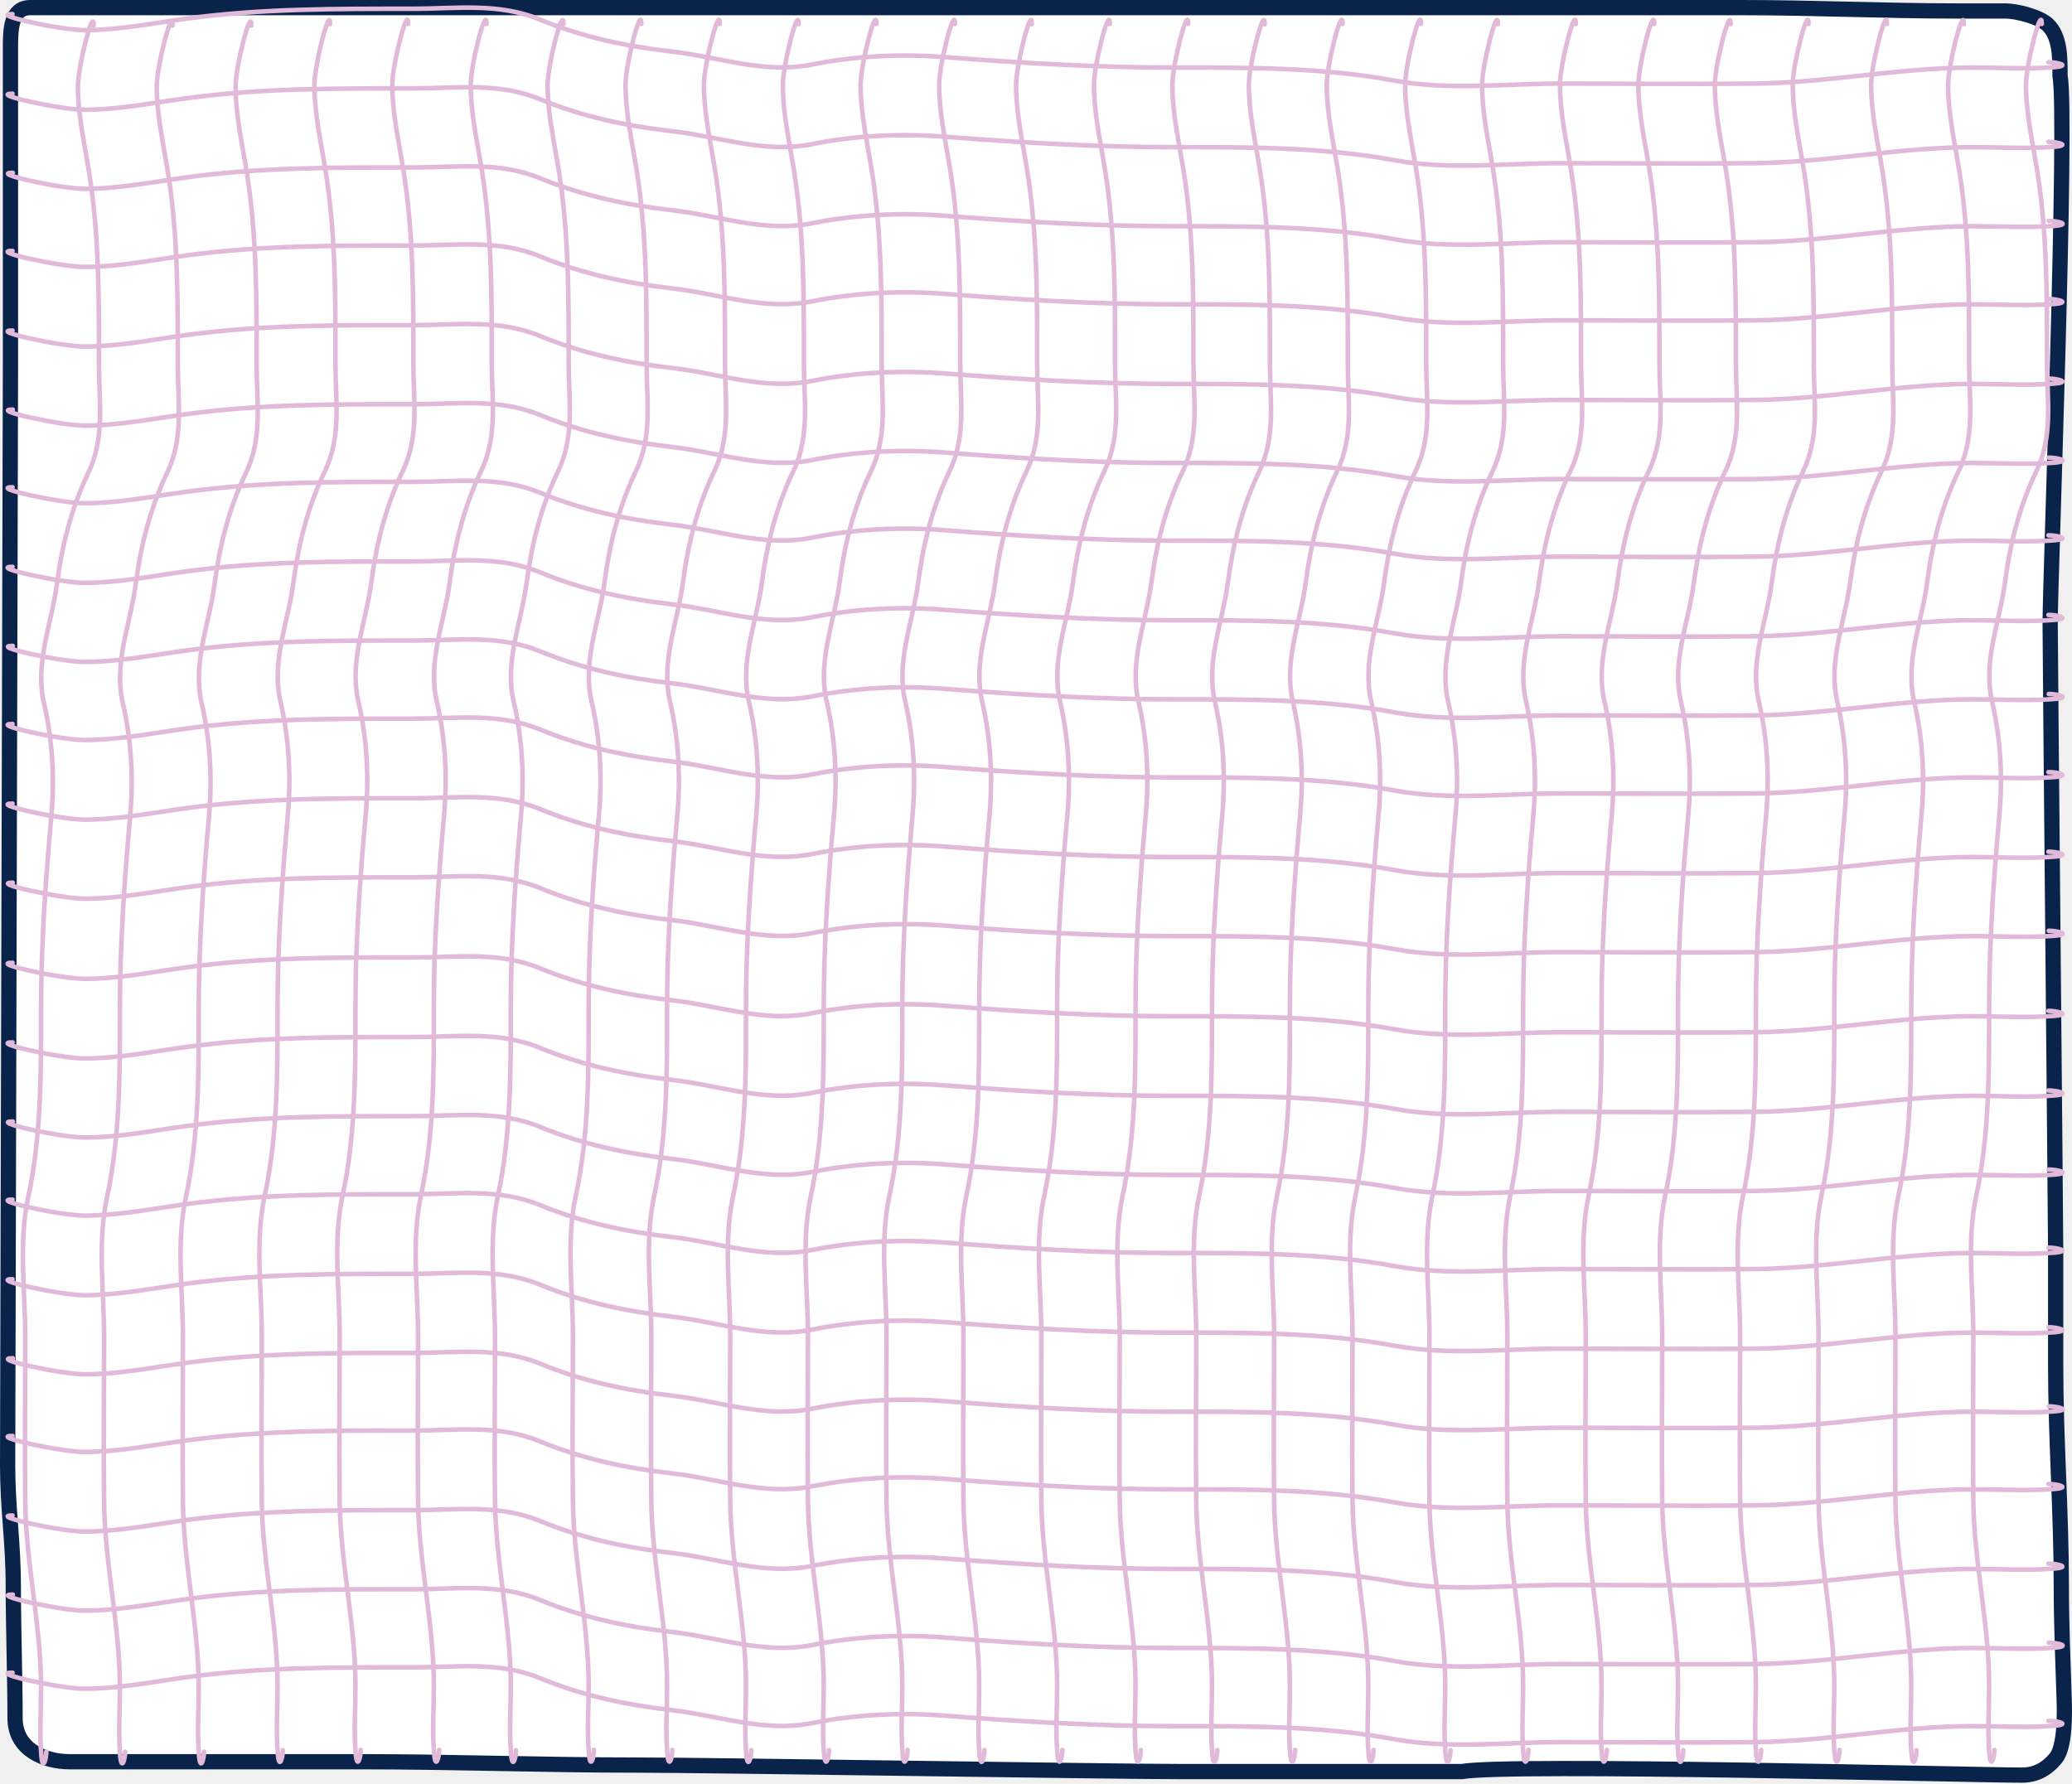
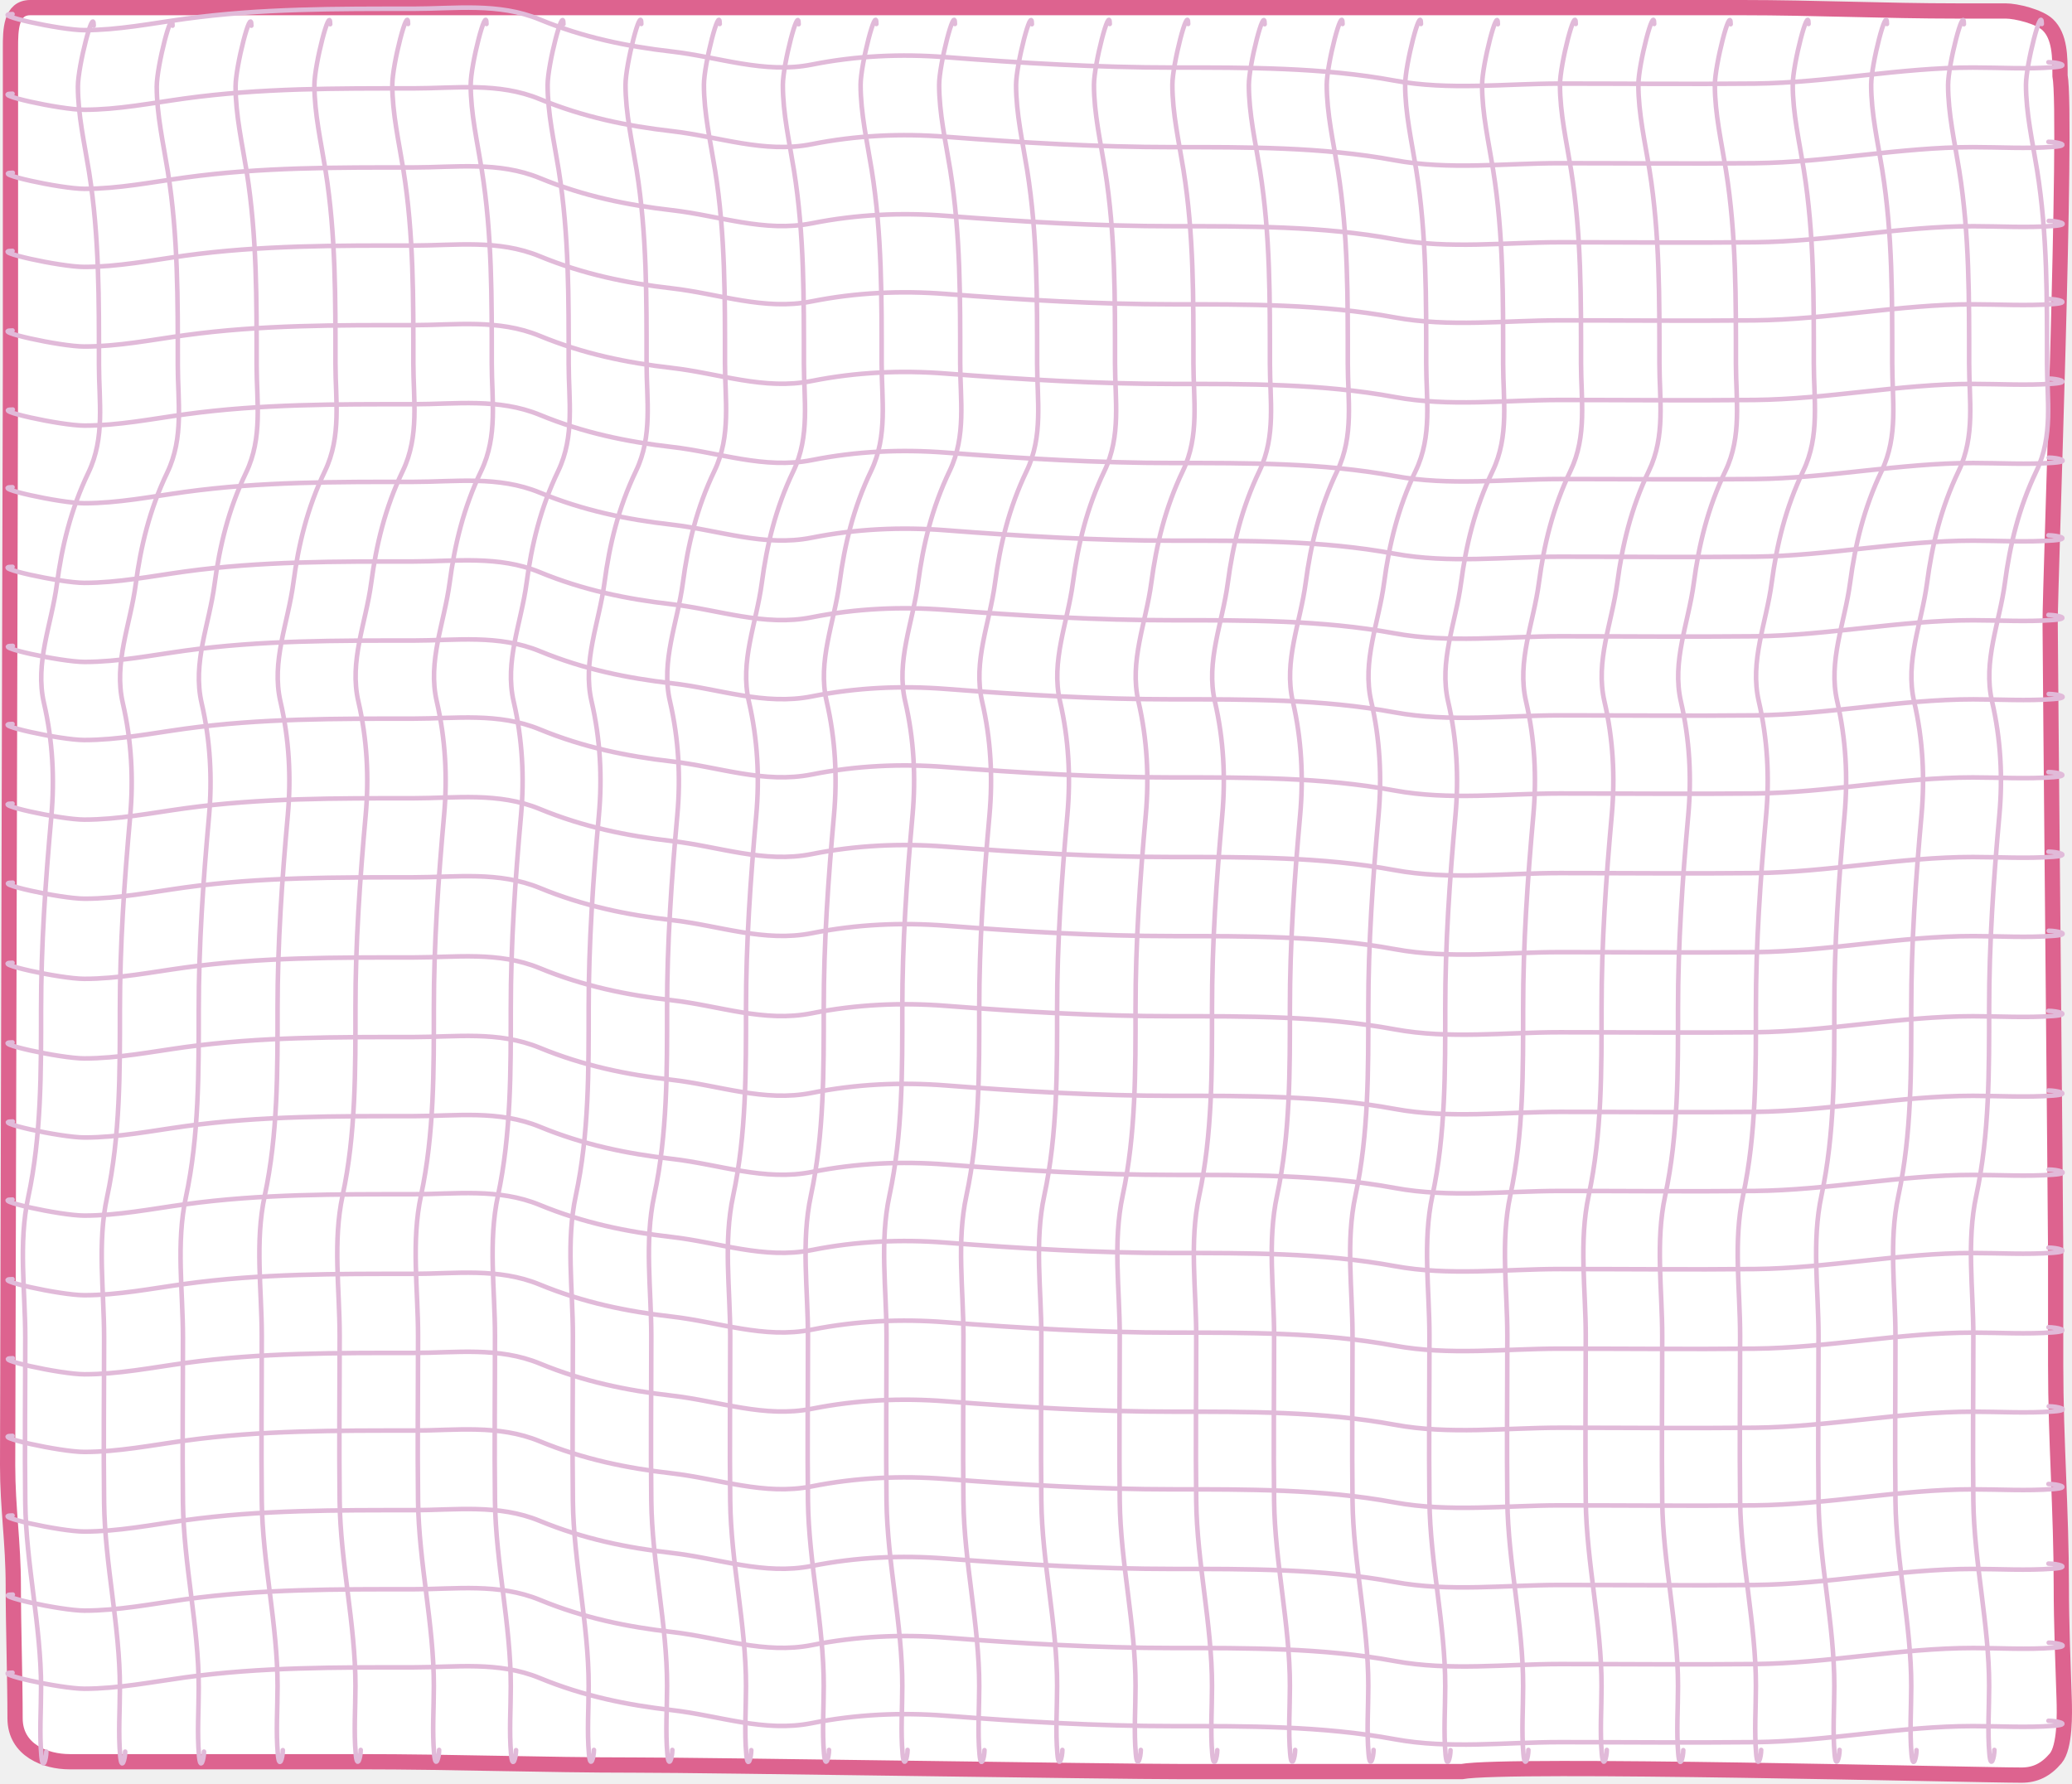
<svg xmlns="http://www.w3.org/2000/svg" preserveAspectRatio="none" stroke="#E1BAD9" stroke-width="3" stroke-linecap="round" width="1358" height="1169" viewBox="0 0 1358 1169" fill="none">
-   <path d="M19.852 5H348.462H629.729H1073.44H1142.03C1188.67 5 1235.43 7.194 1282.31 7.194H1314.5C1321.45 7.194 1336.45 10.857 1342.07 16.165C1350.15 23.81 1350.15 37.432 1350.15 49.04V49.607C1355.1 75.92 1343.68 380.662 1343.68 408.245C1343.68 424.886 1347.29 803.803 1347.29 820.247V894.859C1347.29 943.874 1351 990.664 1351 1039.82C1351 1064.53 1352.07 1089.64 1352.85 1113.7C1353.16 1123.08 1353.58 1145.27 1347.29 1152.71C1340.89 1160.27 1333.87 1163.68 1325.01 1163.68C1293.84 1163.68 988.619 1155.8 958.024 1161.37H775.506C725.336 1161.37 466.359 1157.1 416.226 1157.1C355.769 1157.1 296.498 1154.9 236.14 1154.9H45.445C30.13 1154.9 9.874 1147.53 9.874 1126.38C9.874 1099.93 8.713 1066.43 8.713 1039.82C8.713 1010.67 5 989.056 5 960.648C5 937.738 6.857 262.753 6.857 240.906V172.877V31.334C6.857 19.727 6.989 5 19.852 5Z" fill="white" stroke="#09234B" stroke-width="10" stroke-linecap="round" />
+   <path d="M19.852 5H348.462H629.729H1073.44H1142.03C1188.67 5 1235.43 7.194 1282.31 7.194H1314.5C1321.45 7.194 1336.45 10.857 1342.07 16.165C1350.15 23.81 1350.15 37.432 1350.15 49.04V49.607C1355.1 75.92 1343.68 380.662 1343.68 408.245C1343.68 424.886 1347.29 803.803 1347.29 820.247V894.859C1347.29 943.874 1351 990.664 1351 1039.82C1351 1064.53 1352.07 1089.64 1352.85 1113.7C1353.16 1123.08 1353.58 1145.27 1347.29 1152.71C1340.89 1160.27 1333.87 1163.68 1325.01 1163.68C1293.84 1163.68 988.619 1155.8 958.024 1161.37H775.506C725.336 1161.37 466.359 1157.1 416.226 1157.1C355.769 1157.1 296.498 1154.9 236.14 1154.9H45.445C30.13 1154.9 9.874 1147.53 9.874 1126.38C9.874 1099.93 8.713 1066.43 8.713 1039.82C8.713 1010.67 5 989.056 5 960.648C5 937.738 6.857 262.753 6.857 240.906V172.877V31.334C6.857 19.727 6.989 5 19.852 5Z" fill="white" stroke="#DD638F" stroke-width="10" stroke-linecap="round" />
  <path d="M8.384 890.412C-7.413 890.412 39.626 900.922 55.423 900.922C77.508 900.922 99.363 896.553 121.342 893.526C171.259 886.653 220.804 886.909 270.994 886.909C298.557 886.909 326.829 882.773 353.873 893.915C382.56 905.734 411.039 911.588 440.379 914.934C471.332 918.464 500.974 929.733 532.218 923.497C561.286 917.697 590.733 916.359 620.004 918.632C669.822 922.5 719.186 925.443 769.122 925.443C817.001 925.443 866.59 925.196 914.187 934.007C949.804 940.599 986.804 935.953 1022.56 935.953C1065.15 935.953 1107.75 936.397 1150.34 935.953C1198.09 935.455 1245.42 925.443 1293.28 925.443C1310.77 925.443 1328.39 926.578 1345.86 925.249C1358.36 924.299 1348.38 921.94 1342.77 921.94" />
  <path d="M8.198 838.574C-7.599 838.574 39.441 849.084 55.238 849.084C77.323 849.084 99.178 844.715 121.157 841.688C171.073 834.815 220.619 835.071 270.809 835.071C298.372 835.071 326.644 830.935 353.688 842.077C382.374 853.896 410.853 859.75 440.194 863.096C471.147 866.626 500.788 877.895 532.033 871.659C561.1 865.859 590.548 864.521 619.818 866.794C669.636 870.662 719 873.606 768.937 873.606C816.815 873.606 866.404 873.358 914.002 882.169C949.619 888.761 986.618 884.115 1022.37 884.115C1064.97 884.115 1107.57 884.559 1150.16 884.115C1197.9 883.617 1245.24 873.606 1293.09 873.606C1310.58 873.606 1328.2 874.74 1345.68 873.411C1358.17 872.461 1348.2 870.102 1342.58 870.102" />
  <path d="M8.198 786.39C-7.599 786.39 39.441 796.899 55.238 796.899C77.323 796.899 99.178 792.53 121.157 789.504C171.073 782.63 220.619 782.887 270.809 782.887C298.372 782.887 326.644 778.751 353.688 789.893C382.374 801.712 410.853 807.566 440.194 810.912C471.147 814.441 500.788 825.71 532.033 819.475C561.1 813.674 590.548 812.337 619.818 814.609C669.636 818.477 719 821.421 768.937 821.421C816.815 821.421 866.404 821.174 914.002 829.984C949.619 836.577 986.618 831.93 1022.37 831.93C1064.97 831.93 1107.57 832.374 1150.16 831.93C1197.9 831.433 1245.24 821.421 1293.09 821.421C1310.58 821.421 1328.2 822.555 1345.68 821.226C1358.17 820.277 1348.2 817.918 1342.58 817.918" />
  <path d="M8.384 735.192C-7.413 735.192 39.626 745.701 55.423 745.701C77.508 745.701 99.363 741.332 121.342 738.305C171.259 731.432 220.804 731.688 270.994 731.688C298.557 731.688 326.829 727.553 353.873 738.695C382.56 750.513 411.039 756.368 440.379 759.713C471.332 763.243 500.974 774.512 532.218 768.277C561.286 762.476 590.733 761.139 620.004 763.411C669.822 767.279 719.186 770.223 769.122 770.223C817.001 770.223 866.59 769.976 914.187 778.786C949.804 785.379 986.804 780.732 1022.56 780.732C1065.15 780.732 1107.75 781.176 1150.34 780.732C1198.09 780.234 1245.42 770.223 1293.28 770.223C1310.77 770.223 1328.39 771.357 1345.86 770.028C1358.36 769.078 1348.38 766.72 1342.77 766.72" />
  <path d="M8.198 683.353C-7.599 683.353 39.441 693.862 55.238 693.862C77.323 693.862 99.178 689.493 121.157 686.467C171.073 679.593 220.619 679.85 270.809 679.85C298.372 679.85 326.644 675.714 353.688 686.856C382.374 698.675 410.853 704.529 440.194 707.875C471.147 711.404 500.788 722.673 532.033 716.438C561.1 710.637 590.548 709.3 619.818 711.572C669.636 715.44 719 718.384 768.937 718.384C816.815 718.384 866.404 718.137 914.002 726.947C949.619 733.54 986.618 728.893 1022.37 728.893C1064.97 728.893 1107.57 729.337 1150.16 728.893C1197.9 728.396 1245.24 718.384 1293.09 718.384C1310.58 718.384 1328.2 719.518 1345.68 718.189C1358.17 717.24 1348.2 714.881 1342.58 714.881" />
  <path d="M8.198 631.169C-7.599 631.169 39.441 641.678 55.238 641.678C77.323 641.678 99.178 637.31 121.157 634.283C171.073 627.409 220.619 627.666 270.809 627.666C298.372 627.666 326.644 623.53 353.688 634.672C382.374 646.491 410.853 652.345 440.194 655.691C471.147 659.221 500.788 670.489 532.033 664.254C561.1 658.453 590.548 657.116 619.818 659.389C669.636 663.257 719 666.2 768.937 666.2C816.815 666.2 866.404 665.953 914.002 674.764C949.619 681.356 986.618 676.71 1022.37 676.71C1064.97 676.71 1107.57 677.154 1150.16 676.71C1197.9 676.212 1245.24 666.2 1293.09 666.2C1310.58 666.2 1328.2 667.334 1345.68 666.006C1358.17 665.056 1348.2 662.697 1342.58 662.697" />
  <path d="M8.384 578.642C-7.413 578.642 39.626 589.151 55.423 589.151C77.508 589.151 99.363 584.782 121.342 581.756C171.259 574.882 220.804 575.139 270.994 575.139C298.557 575.139 326.829 571.003 353.873 582.145C382.56 593.964 411.039 599.818 440.379 603.164C471.332 606.693 500.974 617.962 532.218 611.727C561.286 605.926 590.733 604.589 620.004 606.861C669.822 610.729 719.186 613.673 769.122 613.673C817.001 613.673 866.59 613.426 914.187 622.236C949.804 628.829 986.804 624.182 1022.56 624.182C1065.15 624.182 1107.75 624.626 1150.34 624.182C1198.09 623.685 1245.42 613.673 1293.28 613.673C1310.77 613.673 1328.39 614.807 1345.86 613.478C1358.36 612.529 1348.38 610.17 1342.77 610.17" />
  <path d="M8.198 526.803C-7.599 526.803 39.441 537.312 55.238 537.312C77.323 537.312 99.178 532.943 121.157 529.917C171.073 523.043 220.619 523.3 270.809 523.3C298.372 523.3 326.644 519.164 353.688 530.306C382.374 542.125 410.853 547.979 440.194 551.325C471.147 554.854 500.788 566.123 532.033 559.888C561.1 554.087 590.548 552.75 619.818 555.022C669.636 558.89 719 561.834 768.937 561.834C816.815 561.834 866.404 561.587 914.002 570.397C949.619 576.99 986.618 572.343 1022.37 572.343C1064.97 572.343 1107.57 572.788 1150.16 572.343C1197.9 571.846 1245.24 561.834 1293.09 561.834C1310.58 561.834 1328.2 562.968 1345.68 561.64C1358.17 560.69 1348.2 558.331 1342.58 558.331" />
  <path d="M8.198 474.619C-7.599 474.619 39.441 485.129 55.238 485.129C77.323 485.129 99.178 480.76 121.157 477.733C171.073 470.86 220.619 471.116 270.809 471.116C298.372 471.116 326.644 466.98 353.688 478.122C382.374 489.941 410.853 495.795 440.194 499.141C471.147 502.671 500.788 513.94 532.033 507.704C561.1 501.904 590.548 500.566 619.818 502.839C669.636 506.707 719 509.651 768.937 509.651C816.815 509.651 866.404 509.403 914.002 518.214C949.619 524.806 986.618 520.16 1022.37 520.16C1064.97 520.16 1107.57 520.604 1150.16 520.16C1197.9 519.662 1245.24 509.651 1293.09 509.651C1310.58 509.651 1328.2 510.785 1345.68 509.456C1358.17 508.506 1348.2 506.147 1342.58 506.147" />
  <path d="M8.384 423.421C-7.413 423.421 39.626 433.93 55.423 433.93C77.508 433.93 99.363 429.562 121.342 426.535C171.259 419.661 220.804 419.918 270.994 419.918C298.557 419.918 326.829 415.782 353.873 426.924C382.56 438.743 411.039 444.597 440.379 447.943C471.332 451.473 500.974 462.741 532.218 456.506C561.286 450.705 590.733 449.368 620.004 451.641C669.822 455.509 719.186 458.452 769.122 458.452C817.001 458.452 866.59 458.205 914.187 467.015C949.804 473.608 986.804 468.962 1022.56 468.962C1065.15 468.962 1107.75 469.406 1150.34 468.962C1198.09 468.464 1245.42 458.452 1293.28 458.452C1310.77 458.452 1328.39 459.586 1345.86 458.258C1358.36 457.308 1348.38 454.949 1342.77 454.949" />
  <path d="M8.198 371.584C-7.599 371.584 39.441 382.094 55.238 382.094C77.323 382.094 99.178 377.725 121.157 374.698C171.073 367.824 220.619 368.081 270.809 368.081C298.372 368.081 326.644 363.945 353.688 375.087C382.374 386.906 410.853 392.76 440.194 396.106C471.147 399.636 500.788 410.904 532.033 404.669C561.1 398.868 590.548 397.531 619.818 399.804C669.636 403.672 719 406.615 768.937 406.615C816.815 406.615 866.404 406.368 914.002 415.179C949.619 421.771 986.618 417.125 1022.37 417.125C1064.97 417.125 1107.57 417.569 1150.16 417.125C1197.9 416.627 1245.24 406.615 1293.09 406.615C1310.58 406.615 1328.2 407.749 1345.68 406.421C1358.17 405.471 1348.2 403.112 1342.58 403.112" />
  <path d="M8.384 268.497C-7.413 268.497 39.626 279.007 55.423 279.007C77.508 279.007 99.363 274.638 121.342 271.611C171.259 264.738 220.804 264.994 270.994 264.994C298.557 264.994 326.829 260.858 353.873 272C382.56 283.819 411.039 289.673 440.379 293.019C471.332 296.549 500.974 307.817 532.218 301.582C561.286 295.781 590.733 294.444 620.004 296.717C669.822 300.585 719.186 303.528 769.122 303.528C817.001 303.528 866.59 303.281 914.187 312.092C949.804 318.684 986.804 314.038 1022.56 314.038C1065.15 314.038 1107.75 314.482 1150.34 314.038C1198.09 313.54 1245.42 303.528 1293.28 303.528C1310.77 303.528 1328.39 304.662 1345.86 303.334C1358.36 302.384 1348.38 300.025 1342.77 300.025" />
  <path d="M8.198 216.658C-7.599 216.658 39.441 227.168 55.238 227.168C77.323 227.168 99.178 222.799 121.157 219.772C171.073 212.899 220.619 213.155 270.809 213.155C298.372 213.155 326.644 209.019 353.688 220.161C382.374 231.98 410.853 237.834 440.194 241.18C471.147 244.71 500.788 255.979 532.033 249.743C561.1 243.943 590.548 242.605 619.818 244.878C669.636 248.746 719 251.69 768.937 251.69C816.815 251.69 866.404 251.442 914.002 260.253C949.619 266.845 986.618 262.199 1022.37 262.199C1064.97 262.199 1107.57 262.643 1150.16 262.199C1197.9 261.701 1245.24 251.69 1293.09 251.69C1310.58 251.69 1328.2 252.824 1345.68 251.495C1358.17 250.545 1348.2 248.186 1342.58 248.186" />
  <path d="M8.198 164.475C-7.599 164.475 39.441 174.984 55.238 174.984C77.323 174.984 99.178 170.615 121.157 167.589C171.073 160.715 220.619 160.972 270.809 160.972C298.372 160.972 326.644 156.836 353.688 167.978C382.374 179.797 410.853 185.651 440.194 188.997C471.147 192.526 500.788 203.795 532.033 197.56C561.1 191.759 590.548 190.422 619.818 192.694C669.636 196.562 719 199.506 768.937 199.506C816.815 199.506 866.404 199.259 914.002 208.069C949.619 214.662 986.618 210.015 1022.37 210.015C1064.97 210.015 1107.57 210.459 1150.16 210.015C1197.9 209.518 1245.24 199.506 1293.09 199.506C1310.58 199.506 1328.2 200.64 1345.68 199.311C1358.17 198.362 1348.2 196.003 1342.58 196.003" />
  <path d="M8.384 113.277C-7.413 113.277 39.626 123.786 55.423 123.786C77.508 123.786 99.363 119.417 121.342 116.39C171.259 109.517 220.804 109.773 270.994 109.773C298.557 109.773 326.829 105.638 353.873 116.78C382.56 128.598 411.039 134.453 440.379 137.798C471.332 141.328 500.974 152.597 532.218 146.362C561.286 140.561 590.733 139.224 620.004 141.496C669.822 145.364 719.186 148.308 769.122 148.308C817.001 148.308 866.59 148.061 914.187 156.871C949.804 163.464 986.804 158.817 1022.56 158.817C1065.15 158.817 1107.75 159.261 1150.34 158.817C1198.09 158.319 1245.42 148.308 1293.28 148.308C1310.77 148.308 1328.39 149.442 1345.86 148.113C1358.36 147.163 1348.38 144.805 1342.77 144.805" />
  <path d="M8.198 61.438C-7.599 61.438 39.441 71.947 55.238 71.947C77.323 71.947 99.178 67.578 121.157 64.552C171.073 57.678 220.619 57.934 270.809 57.934C298.372 57.934 326.644 53.799 353.688 64.941C382.374 76.76 410.853 82.614 440.194 85.96C471.147 89.489 500.788 100.758 532.033 94.523C561.1 88.722 590.548 87.385 619.818 89.657C669.636 93.525 719 96.469 768.937 96.469C816.815 96.469 866.404 96.222 914.002 105.032C949.619 111.625 986.618 106.978 1022.37 106.978C1064.97 106.978 1107.57 107.422 1150.16 106.978C1197.9 106.481 1245.24 96.469 1293.09 96.469C1310.58 96.469 1328.2 97.603 1345.68 96.274C1358.17 95.325 1348.2 92.966 1342.58 92.966" />
  <path d="M8.198 9.254C-7.599 9.254 39.441 19.763 55.238 19.763C77.323 19.763 99.178 15.395 121.157 12.368C171.073 5.494 220.619 5.751 270.809 5.751C298.372 5.751 326.644 1.615 353.688 12.757C382.374 24.576 410.853 30.43 440.194 33.776C471.147 37.306 500.788 48.574 532.033 42.339C561.1 36.538 590.548 35.201 619.818 37.474C669.636 41.342 719 44.285 768.937 44.285C816.815 44.285 866.404 44.038 914.002 52.849C949.619 59.441 986.618 54.795 1022.37 54.795C1064.97 54.795 1107.57 55.239 1150.16 54.795C1197.9 54.297 1245.24 44.285 1293.09 44.285C1310.58 44.285 1328.2 45.419 1345.68 44.091C1358.17 43.141 1348.2 40.782 1342.58 40.782" />
  <path d="M8.198 319.401C-7.599 319.401 39.441 329.91 55.238 329.91C77.323 329.91 99.178 325.541 121.157 322.514C171.073 315.641 220.619 315.897 270.809 315.897C298.372 315.897 326.644 311.762 353.688 322.904C382.374 334.722 410.853 340.577 440.194 343.922C471.147 347.452 500.788 358.721 532.033 352.486C561.1 346.685 590.548 345.348 619.818 347.62C669.636 351.488 719 354.432 768.937 354.432C816.815 354.432 866.404 354.185 914.002 362.995C949.619 369.588 986.618 364.941 1022.37 364.941C1064.97 364.941 1107.57 365.385 1150.16 364.941C1197.9 364.443 1245.24 354.432 1293.09 354.432C1310.58 354.432 1328.2 355.566 1345.68 354.237C1358.17 353.287 1348.2 350.929 1342.58 350.929" />
  <path d="M8.198 1096.54C-7.599 1096.54 39.441 1107.05 55.238 1107.05C77.323 1107.05 99.178 1102.68 121.157 1099.65C171.073 1092.78 220.619 1093.04 270.809 1093.04C298.372 1093.04 326.644 1088.9 353.688 1100.04C382.374 1111.86 410.853 1117.71 440.194 1121.06C471.147 1124.59 500.788 1135.86 532.033 1129.62C561.1 1123.82 590.548 1122.49 619.818 1124.76C669.636 1128.63 719 1131.57 768.937 1131.57C816.815 1131.57 866.404 1131.32 914.002 1140.13C949.619 1146.73 986.618 1142.08 1022.37 1142.08C1064.97 1142.08 1107.57 1142.52 1150.16 1142.08C1197.9 1141.58 1245.24 1131.57 1293.09 1131.57C1310.58 1131.57 1328.2 1132.7 1345.68 1131.37C1358.17 1130.43 1348.2 1128.07 1342.58 1128.07" />
  <path d="M8.384 1045.34C-7.413 1045.34 39.626 1055.85 55.423 1055.85C77.508 1055.85 99.363 1051.48 121.342 1048.45C171.259 1041.58 220.804 1041.84 270.994 1041.84C298.557 1041.84 326.829 1037.7 353.873 1048.84C382.56 1060.66 411.039 1066.52 440.379 1069.86C471.332 1073.39 500.974 1084.66 532.218 1078.43C561.286 1072.62 590.733 1071.29 620.004 1073.56C669.822 1077.43 719.186 1080.37 769.122 1080.37C817.001 1080.37 866.59 1080.12 914.187 1088.93C949.804 1095.53 986.804 1090.88 1022.56 1090.88C1065.15 1090.88 1107.75 1091.32 1150.34 1090.88C1198.09 1090.38 1245.42 1080.37 1293.28 1080.37C1310.77 1080.37 1328.39 1081.51 1345.86 1080.18C1358.36 1079.23 1348.38 1076.87 1342.77 1076.87" />
  <path d="M8.198 993.497C-7.599 993.497 39.441 1004.01 55.238 1004.01C77.323 1004.01 99.178 999.638 121.157 996.611C171.073 989.738 220.619 989.994 270.809 989.994C298.372 989.994 326.644 985.858 353.688 997C382.374 1008.82 410.853 1014.67 440.194 1018.02C471.147 1021.55 500.788 1032.82 532.033 1026.58C561.1 1020.78 590.548 1019.44 619.818 1021.72C669.636 1025.58 719 1028.53 768.937 1028.53C816.815 1028.53 866.404 1028.28 914.002 1037.09C949.619 1043.68 986.618 1039.04 1022.37 1039.04C1064.97 1039.04 1107.57 1039.48 1150.16 1039.04C1197.9 1038.54 1245.24 1028.53 1293.09 1028.53C1310.58 1028.53 1328.2 1029.66 1345.68 1028.33C1358.17 1027.38 1348.2 1025.03 1342.58 1025.03" />
  <path d="M8.198 941.316C-7.599 941.316 39.441 951.825 55.238 951.825C77.323 951.825 99.178 947.456 121.157 944.429C171.073 937.556 220.619 937.812 270.809 937.812C298.372 937.812 326.644 933.677 353.688 944.819C382.374 956.637 410.853 962.492 440.194 965.837C471.147 969.367 500.788 980.636 532.033 974.401C561.1 968.6 590.548 967.263 619.818 969.535C669.636 973.403 719 976.347 768.937 976.347C816.815 976.347 866.404 976.1 914.002 984.91C949.619 991.503 986.618 986.856 1022.37 986.856C1064.97 986.856 1107.57 987.3 1150.16 986.856C1197.9 986.358 1245.24 976.347 1293.09 976.347C1310.58 976.347 1328.2 977.481 1345.68 976.152C1358.17 975.202 1348.2 972.844 1342.58 972.844" />
  <path d="M1134.28 15.868C1134.28 2.473 1123.93 42.359 1123.93 55.754C1123.93 74.48 1128.23 93.012 1131.21 111.648C1137.98 153.973 1137.73 195.984 1137.73 238.541C1137.73 261.913 1141.8 285.885 1130.83 308.817C1119.19 333.14 1113.43 357.288 1110.13 382.167C1106.66 408.412 1095.56 433.546 1101.7 460.039C1107.41 484.686 1108.73 509.655 1106.49 534.475C1102.68 576.716 1099.78 618.573 1099.78 660.916C1099.78 701.513 1100.03 743.561 1091.35 783.92C1084.86 814.12 1089.43 845.493 1089.43 875.811C1089.43 911.926 1089 948.048 1089.43 984.163C1089.92 1024.64 1099.78 1064.78 1099.78 1105.36C1099.78 1120.19 1098.67 1135.13 1099.97 1149.95C1100.91 1160.54 1103.23 1152.08 1103.23 1147.32" />
  <path d="M1185.33 15.712C1185.33 2.317 1174.98 42.203 1174.98 55.598C1174.98 74.324 1179.28 92.856 1182.26 111.492C1189.03 153.817 1188.78 195.828 1188.78 238.385C1188.78 261.757 1192.85 285.729 1181.88 308.66C1170.24 332.984 1164.48 357.132 1161.18 382.011C1157.71 408.256 1146.61 433.39 1152.75 459.883C1158.46 484.53 1159.78 509.499 1157.54 534.318C1153.73 576.56 1150.83 618.417 1150.83 660.759C1150.83 701.356 1151.08 743.404 1142.4 783.763C1135.91 813.964 1140.48 845.337 1140.48 875.655C1140.48 911.77 1140.05 947.892 1140.48 984.007C1140.97 1024.49 1150.83 1064.63 1150.83 1105.2C1150.83 1120.03 1149.72 1134.97 1151.02 1149.79C1151.96 1160.38 1154.28 1151.93 1154.28 1147.17" />
  <path d="M1236.72 15.712C1236.72 2.317 1226.37 42.203 1226.37 55.598C1226.37 74.324 1230.67 92.856 1233.65 111.492C1240.42 153.817 1240.17 195.828 1240.17 238.385C1240.17 261.757 1244.24 285.729 1233.27 308.66C1221.63 332.984 1215.87 357.132 1212.57 382.011C1209.1 408.256 1198 433.39 1204.14 459.883C1209.85 484.53 1211.17 509.499 1208.93 534.318C1205.12 576.56 1202.22 618.417 1202.22 660.759C1202.22 701.356 1202.47 743.404 1193.79 783.763C1187.3 813.964 1191.87 845.337 1191.87 875.655C1191.87 911.77 1191.44 947.892 1191.87 984.007C1192.36 1024.49 1202.22 1064.63 1202.22 1105.2C1202.22 1120.03 1201.11 1134.97 1202.41 1149.79C1203.35 1160.38 1205.67 1151.93 1205.67 1147.17" />
  <path d="M1287.14 15.868C1287.14 2.473 1276.79 42.359 1276.79 55.754C1276.79 74.48 1281.09 93.012 1284.07 111.648C1290.84 153.973 1290.59 195.984 1290.59 238.541C1290.59 261.913 1294.66 285.885 1283.69 308.817C1272.05 333.14 1266.29 357.288 1262.99 382.167C1259.52 408.412 1248.42 433.546 1254.56 460.039C1260.27 484.686 1261.59 509.655 1259.35 534.475C1255.54 576.716 1252.64 618.573 1252.64 660.916C1252.64 701.513 1252.89 743.561 1244.21 783.92C1237.72 814.12 1242.29 845.493 1242.29 875.811C1242.29 911.926 1241.86 948.048 1242.29 984.163C1242.78 1024.64 1252.64 1064.78 1252.64 1105.36C1252.64 1120.19 1251.53 1135.13 1252.83 1149.95C1253.77 1160.54 1256.09 1152.08 1256.09 1147.32" />
  <path d="M1338.19 15.712C1338.19 2.317 1327.84 42.203 1327.84 55.598C1327.84 74.324 1332.14 92.856 1335.12 111.492C1341.89 153.817 1341.64 195.828 1341.64 238.385C1341.64 261.757 1345.71 285.729 1334.74 308.66C1323.1 332.984 1317.33 357.132 1314.04 382.011C1310.56 408.256 1299.47 433.39 1305.61 459.883C1311.32 484.53 1312.64 509.499 1310.4 534.318C1306.59 576.56 1303.69 618.417 1303.69 660.759C1303.69 701.356 1303.93 743.404 1295.26 783.763C1288.77 813.964 1293.34 845.337 1293.34 875.655C1293.34 911.77 1292.9 947.892 1293.34 984.007C1293.83 1024.49 1303.69 1064.63 1303.69 1105.2C1303.69 1120.03 1302.57 1134.97 1303.88 1149.79C1304.82 1160.38 1307.14 1151.93 1307.14 1147.17" />
  <path d="M216.413 15.868C216.413 2.473 206.064 42.359 206.064 55.754C206.064 74.48 210.366 93.012 213.347 111.648C220.115 153.973 219.863 195.984 219.863 238.541C219.863 261.913 223.936 285.885 212.963 308.817C201.324 333.14 195.559 357.288 192.265 382.167C188.789 408.412 177.692 433.546 183.832 460.039C189.544 484.686 190.861 509.655 188.623 534.475C184.814 576.716 181.915 618.573 181.915 660.916C181.915 701.513 182.159 743.561 173.482 783.92C166.99 814.12 171.566 845.493 171.566 875.811C171.566 911.926 171.129 948.048 171.566 984.163C172.056 1024.64 181.915 1064.78 181.915 1105.36C181.915 1120.19 180.798 1135.13 182.107 1149.95C183.042 1160.54 185.365 1152.08 185.365 1147.32" />
  <path d="M164.747 16.824C164.747 3.429 154.398 43.315 154.398 56.71C154.398 75.436 158.7 93.968 161.681 112.604C168.449 154.929 168.197 196.94 168.197 239.498C168.197 262.869 172.27 286.841 161.297 309.773C149.658 334.097 143.893 358.244 140.599 383.123C137.123 409.369 126.026 434.502 132.166 460.995C137.878 485.642 139.195 510.612 136.957 535.431C133.148 577.672 130.249 619.53 130.249 661.872C130.249 702.469 130.493 744.517 121.816 784.876C115.324 815.076 119.9 846.449 119.9 876.767C119.9 912.883 119.463 949.004 119.9 985.119C120.39 1025.6 130.249 1065.74 130.249 1106.31C130.249 1121.14 129.132 1136.08 130.441 1150.9C131.376 1161.5 133.699 1153.04 133.699 1148.28" />
  <path d="M113.081 16.824C113.081 3.429 102.732 43.315 102.732 56.71C102.732 75.436 107.034 93.968 110.015 112.604C116.783 154.929 116.531 196.94 116.531 239.498C116.531 262.869 120.604 286.841 109.631 309.773C97.992 334.097 92.228 358.244 88.933 383.123C85.457 409.369 74.359 434.502 80.5 460.995C86.212 485.642 87.529 510.612 85.291 535.431C81.482 577.672 78.583 619.53 78.583 661.872C78.583 702.469 78.827 744.517 70.15 784.876C63.658 815.076 68.234 846.449 68.234 876.767C68.234 912.883 67.796 949.004 68.234 985.119C68.724 1025.6 78.583 1065.74 78.583 1106.31C78.583 1121.14 77.466 1136.08 78.775 1150.9C79.71 1161.5 82.033 1153.04 82.033 1148.28" />
  <path d="M61.413 16.824C61.413 3.429 51.064 43.315 51.064 56.71C51.064 75.436 55.366 93.968 58.347 112.604C65.115 154.929 64.863 196.94 64.863 239.498C64.863 262.869 68.936 286.841 57.963 309.773C46.325 334.097 40.559 358.244 37.265 383.123C33.789 409.369 22.692 434.502 28.832 460.995C34.544 485.642 35.861 510.612 33.623 535.431C29.814 577.672 26.915 619.53 26.915 661.872C26.915 702.469 27.159 744.517 18.482 784.876C11.99 815.076 16.566 846.449 16.566 876.767C16.566 912.883 16.129 949.004 16.566 985.119C17.056 1025.6 26.915 1065.74 26.915 1106.31C26.915 1121.14 25.799 1136.08 27.107 1150.9C28.042 1161.5 30.365 1153.04 30.365 1148.28" />
  <path d="M267.462 15.712C267.462 2.317 257.113 42.203 257.113 55.598C257.113 74.324 261.415 92.856 264.395 111.492C271.164 153.817 270.912 195.828 270.912 238.385C270.912 261.757 274.985 285.729 264.012 308.66C252.373 332.984 246.608 357.132 243.313 382.011C239.837 408.256 228.74 433.39 234.881 459.883C240.593 484.53 241.91 509.499 239.672 534.318C235.863 576.56 232.964 618.417 232.964 660.759C232.964 701.356 233.207 743.404 224.531 783.763C218.039 813.964 222.615 845.337 222.615 875.655C222.615 911.77 222.177 947.892 222.615 984.007C223.105 1024.49 232.964 1064.63 232.964 1105.2C232.964 1120.03 231.847 1134.97 233.156 1149.79C234.091 1160.38 236.414 1151.93 236.414 1147.17" />
  <path d="M318.851 15.712C318.851 2.317 308.501 42.203 308.501 55.598C308.501 74.324 312.804 92.856 315.784 111.492C322.553 153.817 322.3 195.828 322.3 238.385C322.3 261.757 326.373 285.729 315.401 308.66C303.762 332.984 297.997 357.132 294.702 382.011C291.226 408.256 280.129 433.39 286.269 459.883C291.982 484.53 293.299 509.499 291.061 534.318C287.252 576.56 284.353 618.417 284.353 660.759C284.353 701.356 284.596 743.404 275.92 783.763C269.428 813.964 274.003 845.337 274.003 875.655C274.003 911.77 273.566 947.892 274.003 984.007C274.494 1024.49 284.353 1064.63 284.353 1105.2C284.353 1120.03 283.236 1134.97 284.544 1149.79C285.48 1160.38 287.803 1151.93 287.803 1147.17" />
  <path d="M369.269 15.868C369.269 2.473 358.919 42.359 358.919 55.754C358.919 74.48 363.222 93.012 366.202 111.648C372.971 153.973 372.718 195.984 372.718 238.541C372.718 261.913 376.791 285.885 365.819 308.817C354.18 333.14 348.415 357.288 345.12 382.167C341.644 408.412 330.547 433.546 336.687 460.039C342.4 484.686 343.717 509.655 341.479 534.475C337.67 576.716 334.771 618.573 334.771 660.916C334.771 701.513 335.014 743.561 326.338 783.92C319.846 814.12 324.421 845.493 324.421 875.811C324.421 911.926 323.984 948.048 324.421 984.163C324.912 1024.64 334.771 1064.78 334.771 1105.36C334.771 1120.19 333.654 1135.13 334.962 1149.95C335.898 1160.54 338.22 1152.08 338.22 1147.32" />
  <path d="M420.319 15.712C420.319 2.317 409.97 42.203 409.97 55.598C409.97 74.324 414.272 92.856 417.253 111.492C424.022 153.817 423.769 195.828 423.769 238.385C423.769 261.757 427.842 285.729 416.87 308.66C405.231 332.984 399.466 357.132 396.171 382.011C392.695 408.256 381.598 433.39 387.738 459.883C393.45 484.53 394.767 509.499 392.529 534.318C388.72 576.56 385.821 618.417 385.821 660.759C385.821 701.356 386.065 743.404 377.389 783.763C370.896 813.964 375.472 845.337 375.472 875.655C375.472 911.77 375.035 947.892 375.472 984.007C375.962 1024.49 385.821 1064.63 385.821 1105.2C385.821 1120.03 384.705 1134.97 386.013 1149.79C386.948 1160.38 389.271 1151.93 389.271 1147.17" />
  <path d="M471.708 15.712C471.708 2.317 461.359 42.203 461.359 55.598C461.359 74.324 465.661 92.856 468.641 111.492C475.41 153.817 475.158 195.828 475.158 238.385C475.158 261.757 479.231 285.729 468.258 308.66C456.619 332.984 450.854 357.132 447.559 382.011C444.084 408.256 432.986 433.39 439.127 459.883C444.839 484.53 446.156 509.499 443.918 534.318C440.109 576.56 437.21 618.417 437.21 660.759C437.21 701.356 437.454 743.404 428.777 783.763C422.285 813.964 426.861 845.337 426.861 875.655C426.861 911.77 426.423 947.892 426.861 984.007C427.351 1024.49 437.21 1064.63 437.21 1105.2C437.21 1120.03 436.093 1134.97 437.402 1149.79C438.337 1160.38 440.66 1151.93 440.66 1147.17" />
  <path d="M523.436 15.868C523.436 2.473 513.087 42.359 513.087 55.754C513.087 74.48 517.39 93.012 520.37 111.648C527.139 153.973 526.886 195.984 526.886 238.541C526.886 261.913 530.959 285.885 519.987 308.817C508.348 333.14 502.583 357.288 499.288 382.167C495.812 408.412 484.715 433.546 490.855 460.039C496.568 484.686 497.885 509.655 495.647 534.475C491.838 576.716 488.939 618.573 488.939 660.916C488.939 701.513 489.182 743.561 480.506 783.92C474.014 814.12 478.589 845.493 478.589 875.811C478.589 911.926 478.152 948.048 478.589 984.163C479.079 1024.64 488.939 1064.78 488.939 1105.36C488.939 1120.19 487.822 1135.13 489.13 1149.95C490.066 1160.54 492.388 1152.08 492.388 1147.32" />
  <path d="M574.39 15.712C574.39 2.317 564.04 42.203 564.04 55.598C564.04 74.324 568.343 92.856 571.323 111.492C578.092 153.817 577.839 195.828 577.839 238.385C577.839 261.757 581.912 285.729 570.94 308.66C559.301 332.984 553.536 357.132 550.241 382.011C546.765 408.256 535.668 433.39 541.808 459.883C547.521 484.53 548.838 509.499 546.6 534.318C542.791 576.56 539.892 618.417 539.892 660.759C539.892 701.357 540.135 743.405 531.459 783.763C524.967 813.964 529.542 845.337 529.542 875.655C529.542 911.77 529.105 947.892 529.542 984.007C530.033 1024.49 539.892 1064.63 539.892 1105.2C539.892 1120.03 538.775 1134.97 540.083 1149.79C541.019 1160.38 543.342 1151.93 543.342 1147.17" />
  <path d="M625.874 15.712C625.874 2.317 615.525 42.203 615.525 55.598C615.525 74.324 619.827 92.856 622.808 111.492C629.576 153.817 629.324 195.828 629.324 238.385C629.324 261.757 633.397 285.729 622.424 308.66C610.785 332.984 605.02 357.132 601.726 382.011C598.25 408.256 587.152 433.39 593.293 459.883C599.005 484.53 600.322 509.499 598.084 534.318C594.275 576.56 591.376 618.417 591.376 660.759C591.376 701.356 591.62 743.404 582.943 783.763C576.451 813.964 581.027 845.337 581.027 875.655C581.027 911.77 580.59 947.892 581.027 984.007C581.517 1024.49 591.376 1064.63 591.376 1105.2C591.376 1120.03 590.259 1134.97 591.568 1149.79C592.503 1160.38 594.826 1151.93 594.826 1147.17" />
  <path d="M676.292 15.868C676.292 2.473 665.943 42.359 665.943 55.754C665.943 74.48 670.245 93.012 673.225 111.648C679.994 153.973 679.742 195.984 679.742 238.541C679.742 261.913 683.815 285.885 672.842 308.817C661.203 333.14 655.438 357.288 652.143 382.167C648.668 408.412 637.57 433.546 643.711 460.039C649.423 484.686 650.74 509.655 648.502 534.475C644.693 576.716 641.794 618.573 641.794 660.916C641.794 701.513 642.037 743.561 633.361 783.92C626.869 814.12 631.445 845.493 631.445 875.811C631.445 911.926 631.007 948.048 631.445 984.163C631.935 1024.64 641.794 1064.78 641.794 1105.36C641.794 1120.19 640.677 1135.13 641.986 1149.95C642.921 1160.54 645.244 1152.08 645.244 1147.32" />
  <path d="M727.343 15.712C727.343 2.317 716.993 42.203 716.993 55.598C716.993 74.324 721.296 92.856 724.276 111.492C731.045 153.817 730.793 195.828 730.793 238.385C730.793 261.757 734.865 285.729 723.893 308.66C712.254 332.984 706.489 357.132 703.194 382.011C699.718 408.256 688.621 433.39 694.761 459.883C700.474 484.53 701.791 509.499 699.553 534.318C695.744 576.56 692.845 618.417 692.845 660.759C692.845 701.356 693.088 743.404 684.412 783.763C677.92 813.964 682.496 845.337 682.496 875.655C682.496 911.77 682.058 947.892 682.496 984.007C682.986 1024.49 692.845 1064.63 692.845 1105.2C692.845 1120.03 691.728 1134.97 693.037 1149.79C693.972 1160.38 696.295 1151.93 696.295 1147.17" />
  <path d="M828.858 15.868C828.858 2.473 818.509 42.359 818.509 55.754C818.509 74.48 822.811 93.012 825.792 111.648C832.561 153.973 832.308 195.984 832.308 238.541C832.308 261.913 836.381 285.885 825.409 308.817C813.77 333.14 808.005 357.288 804.71 382.167C801.234 408.412 790.137 433.546 796.277 460.039C801.99 484.686 803.306 509.655 801.068 534.475C797.259 576.716 794.361 618.573 794.361 660.916C794.361 701.513 794.604 743.561 785.928 783.92C779.435 814.12 784.011 845.493 784.011 875.811C784.011 911.926 783.574 948.048 784.011 984.163C784.501 1024.64 794.361 1064.78 794.361 1105.36C794.361 1120.19 793.244 1135.13 794.552 1149.95C795.488 1160.54 797.81 1152.08 797.81 1147.32" />
  <path d="M879.907 15.712C879.907 2.317 869.558 42.203 869.558 55.598C869.558 74.324 873.86 92.856 876.841 111.492C883.61 153.817 883.357 195.828 883.357 238.385C883.357 261.757 887.43 285.729 876.457 308.66C864.819 332.984 859.054 357.132 855.759 382.011C852.283 408.256 841.186 433.39 847.326 459.883C853.038 484.53 854.355 509.499 852.117 534.318C848.308 576.56 845.409 618.417 845.409 660.759C845.409 701.356 845.653 743.404 836.977 783.763C830.484 813.964 835.06 845.337 835.06 875.655C835.06 911.77 834.623 947.892 835.06 984.007C835.55 1024.49 845.409 1064.63 845.409 1105.2C845.409 1120.03 844.293 1134.97 845.601 1149.79C846.536 1160.38 848.859 1151.93 848.859 1147.17" />
  <path d="M931.296 15.712C931.296 2.317 920.947 42.203 920.947 55.598C920.947 74.324 925.249 92.856 928.229 111.492C934.998 153.817 934.746 195.828 934.746 238.385C934.746 261.757 938.818 285.729 927.846 308.66C916.207 332.984 910.442 357.132 907.147 382.011C903.671 408.256 892.574 433.39 898.715 459.883C904.427 484.53 905.744 509.499 903.506 534.318C899.697 576.56 896.798 618.417 896.798 660.759C896.798 701.356 897.041 743.404 888.365 783.763C881.873 813.964 886.449 845.337 886.449 875.655C886.449 911.77 886.011 947.892 886.449 984.007C886.939 1024.49 896.798 1064.63 896.798 1105.2C896.798 1120.03 895.681 1134.97 896.99 1149.79C897.925 1160.38 900.248 1151.93 900.248 1147.17" />
  <path d="M981.714 15.868C981.714 2.473 971.364 42.359 971.364 55.754C971.364 74.48 975.667 93.012 978.647 111.648C985.416 153.973 985.164 195.984 985.164 238.541C985.164 261.913 989.236 285.885 978.264 308.817C966.625 333.14 960.86 357.288 957.565 382.167C954.089 408.412 942.992 433.546 949.133 460.039C954.845 484.686 956.162 509.655 953.924 534.475C950.115 576.716 947.216 618.573 947.216 660.916C947.216 701.513 947.459 743.561 938.783 783.92C932.291 814.12 936.867 845.493 936.867 875.811C936.867 911.926 936.429 948.048 936.867 984.163C937.357 1024.64 947.216 1064.78 947.216 1105.36C947.216 1120.19 946.099 1135.13 947.408 1149.95C948.343 1160.54 950.666 1152.08 950.666 1147.32" />
  <path d="M1032.76 15.712C1032.76 2.317 1022.42 42.203 1022.42 55.598C1022.42 74.324 1026.72 92.856 1029.7 111.492C1036.47 153.817 1036.21 195.828 1036.21 238.385C1036.21 261.757 1040.29 285.729 1029.31 308.66C1017.68 332.984 1011.91 357.132 1008.62 382.011C1005.14 408.256 994.043 433.39 1000.18 459.883C1005.9 484.53 1007.21 509.499 1004.97 534.318C1001.17 576.56 998.267 618.417 998.267 660.759C998.267 701.356 998.51 743.404 989.834 783.763C983.342 813.964 987.917 845.337 987.917 875.655C987.917 911.77 987.48 947.892 987.917 984.007C988.408 1024.49 998.267 1064.63 998.267 1105.2C998.267 1120.03 997.15 1134.97 998.458 1149.79C999.394 1160.38 1001.72 1151.93 1001.72 1147.17" />
  <path d="M1084.15 15.712C1084.15 2.317 1073.8 42.203 1073.8 55.598C1073.8 74.324 1078.11 92.856 1081.09 111.492C1087.86 153.817 1087.6 195.828 1087.6 238.385C1087.6 261.757 1091.68 285.729 1080.7 308.66C1069.06 332.984 1063.3 357.132 1060 382.011C1056.53 408.256 1045.43 433.39 1051.57 459.883C1057.28 484.53 1058.6 509.499 1056.36 534.318C1052.55 576.56 1049.66 618.417 1049.66 660.759C1049.66 701.356 1049.9 743.404 1041.22 783.763C1034.73 813.964 1039.31 845.337 1039.31 875.655C1039.31 911.77 1038.87 947.892 1039.31 984.007C1039.8 1024.49 1049.66 1064.63 1049.66 1105.2C1049.66 1120.03 1048.54 1134.97 1049.85 1149.79C1050.78 1160.38 1053.11 1151.93 1053.11 1147.17" />
  <path d="M778.731 15.712C778.731 2.317 768.382 42.203 768.382 55.598C768.382 74.324 772.684 92.856 775.665 111.492C782.434 153.817 782.181 195.828 782.181 238.385C782.181 261.757 786.254 285.729 775.282 308.66C763.643 332.984 757.878 357.132 754.583 382.011C751.107 408.256 740.01 433.39 746.15 459.883C751.863 484.53 753.179 509.499 750.941 534.318C747.132 576.56 744.234 618.417 744.234 660.759C744.234 701.356 744.477 743.404 735.801 783.763C729.309 813.964 733.884 845.337 733.884 875.655C733.884 911.77 733.447 947.892 733.884 984.007C734.374 1024.49 744.234 1064.63 744.234 1105.2C744.234 1120.03 743.117 1134.97 744.425 1149.79C745.361 1160.38 747.683 1151.93 747.683 1147.17" />
</svg>
